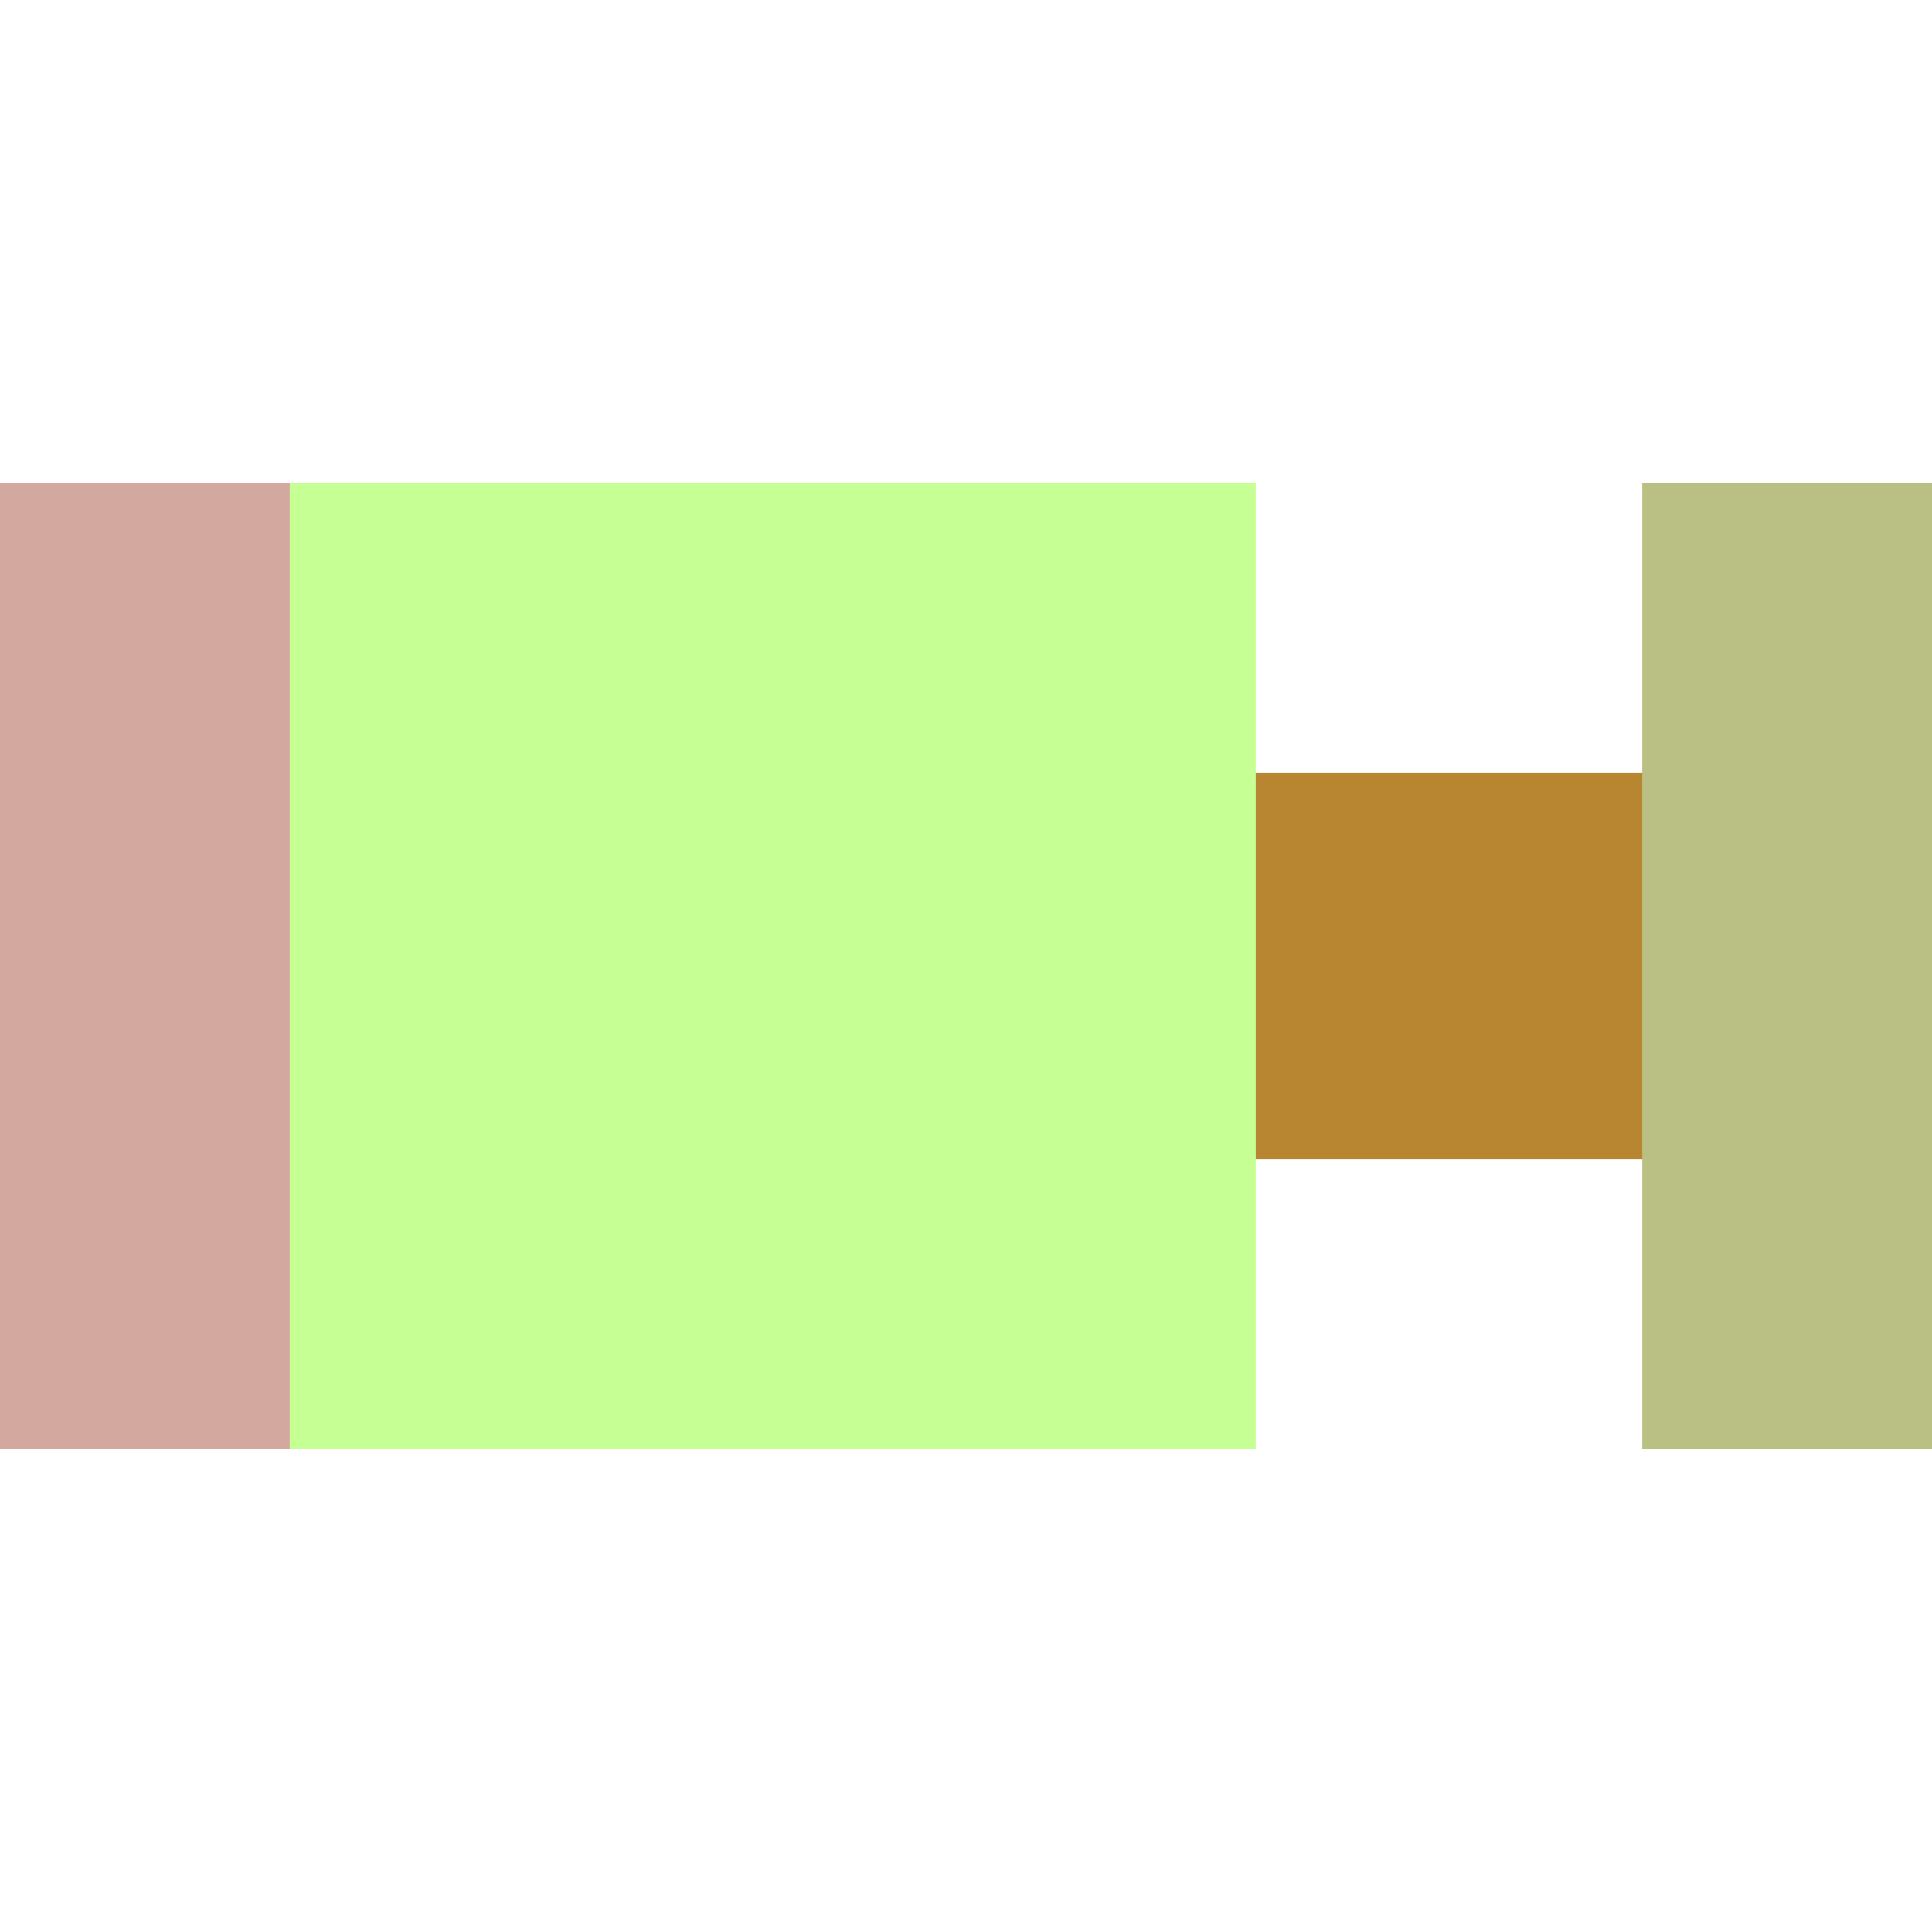
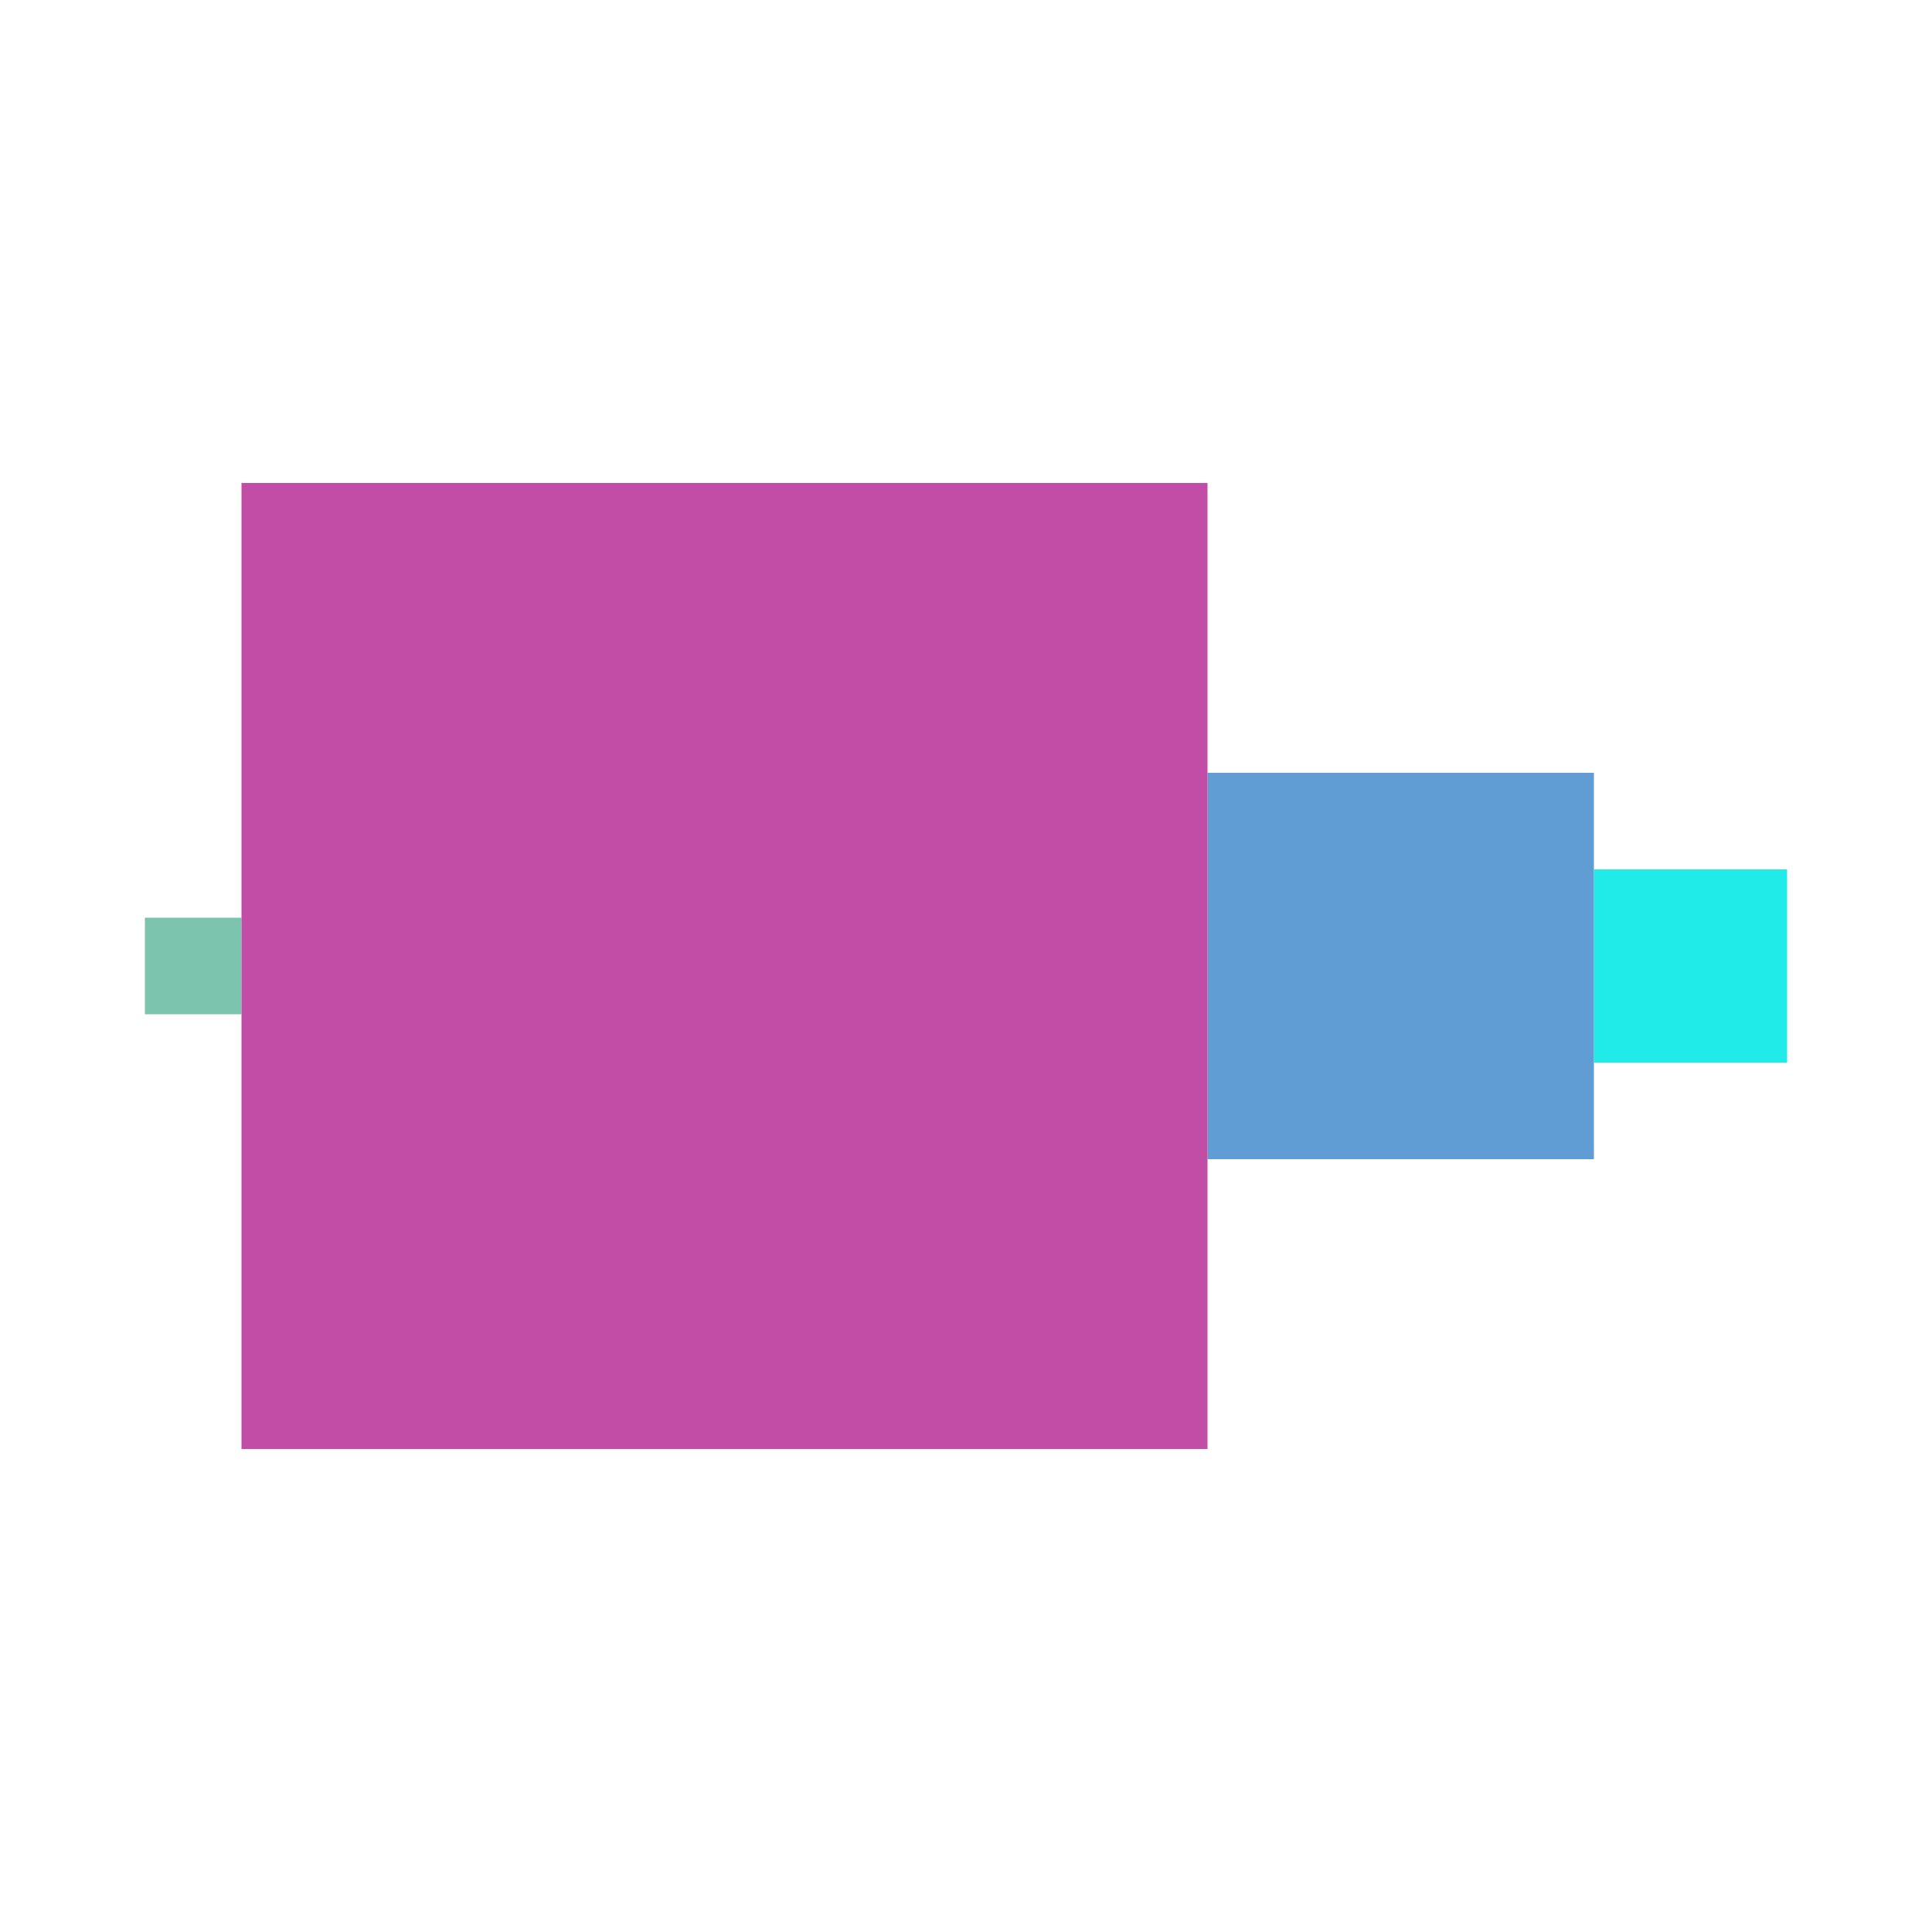
<svg xmlns="http://www.w3.org/2000/svg" baseProfile="full" height="1000" version="1.1" width="1000">
  <defs />
-   <rect fill="rgb(211, 169, 159)" height="500.0" width="500.0" x="-350.0" y="250.0" />
-   <rect fill="rgb(198, 256, 147)" height="500.0" width="500.0" x="150.0" y="250.0" />
-   <rect fill="rgb(184, 133, 48)" height="200.0" width="200.0" x="650.0" y="400.0" />
-   <rect fill="rgb(186, 191, 132)" height="500.0" width="500.0" x="850.0" y="250.0" />
+   <rect fill="rgb(125, 196, 174)" height="50.0" width="50.0" x="75.0" y="475.0" />
+   <rect fill="rgb(32, 235, 233)" height="100.0" width="100.0" x="825.0" y="450.0" />
+   <rect fill="rgb(96, 157, 212)" height="200.0" width="200.0" x="625.0" y="400.0" />
+   <rect fill="rgb(194, 77, 166)" height="500.0" width="500.0" x="125.0" y="250.0" />
</svg>
